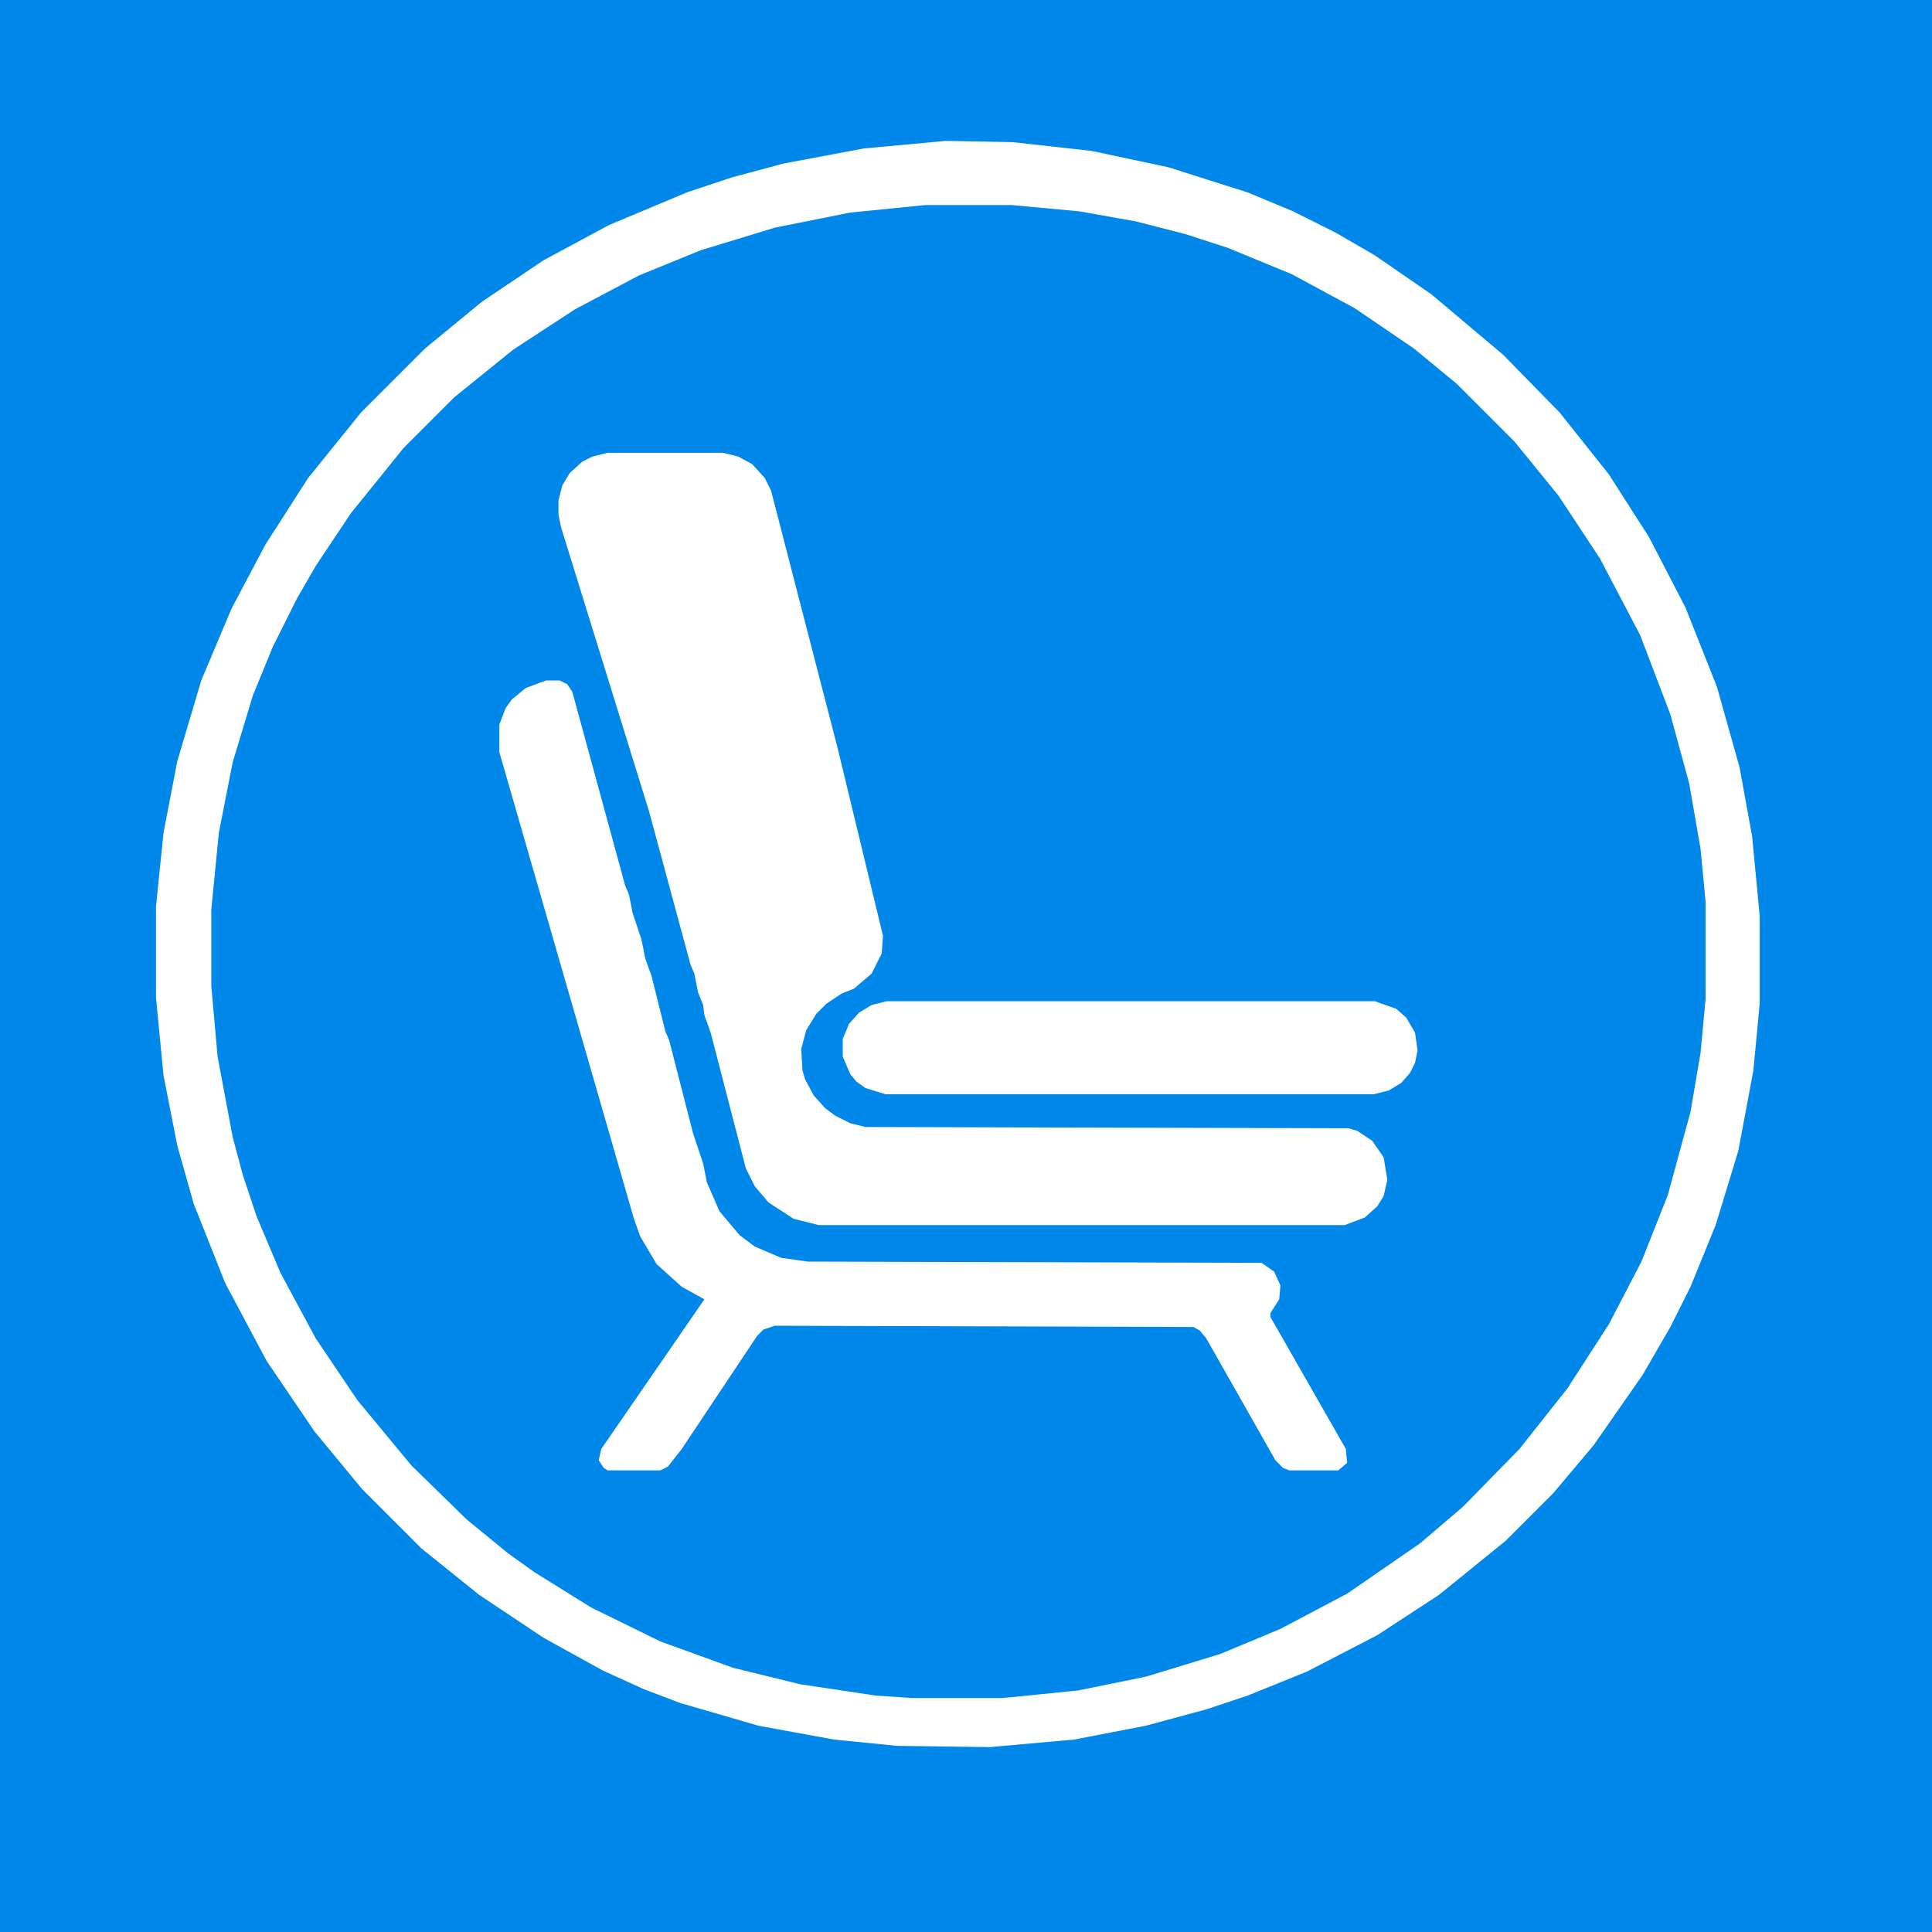
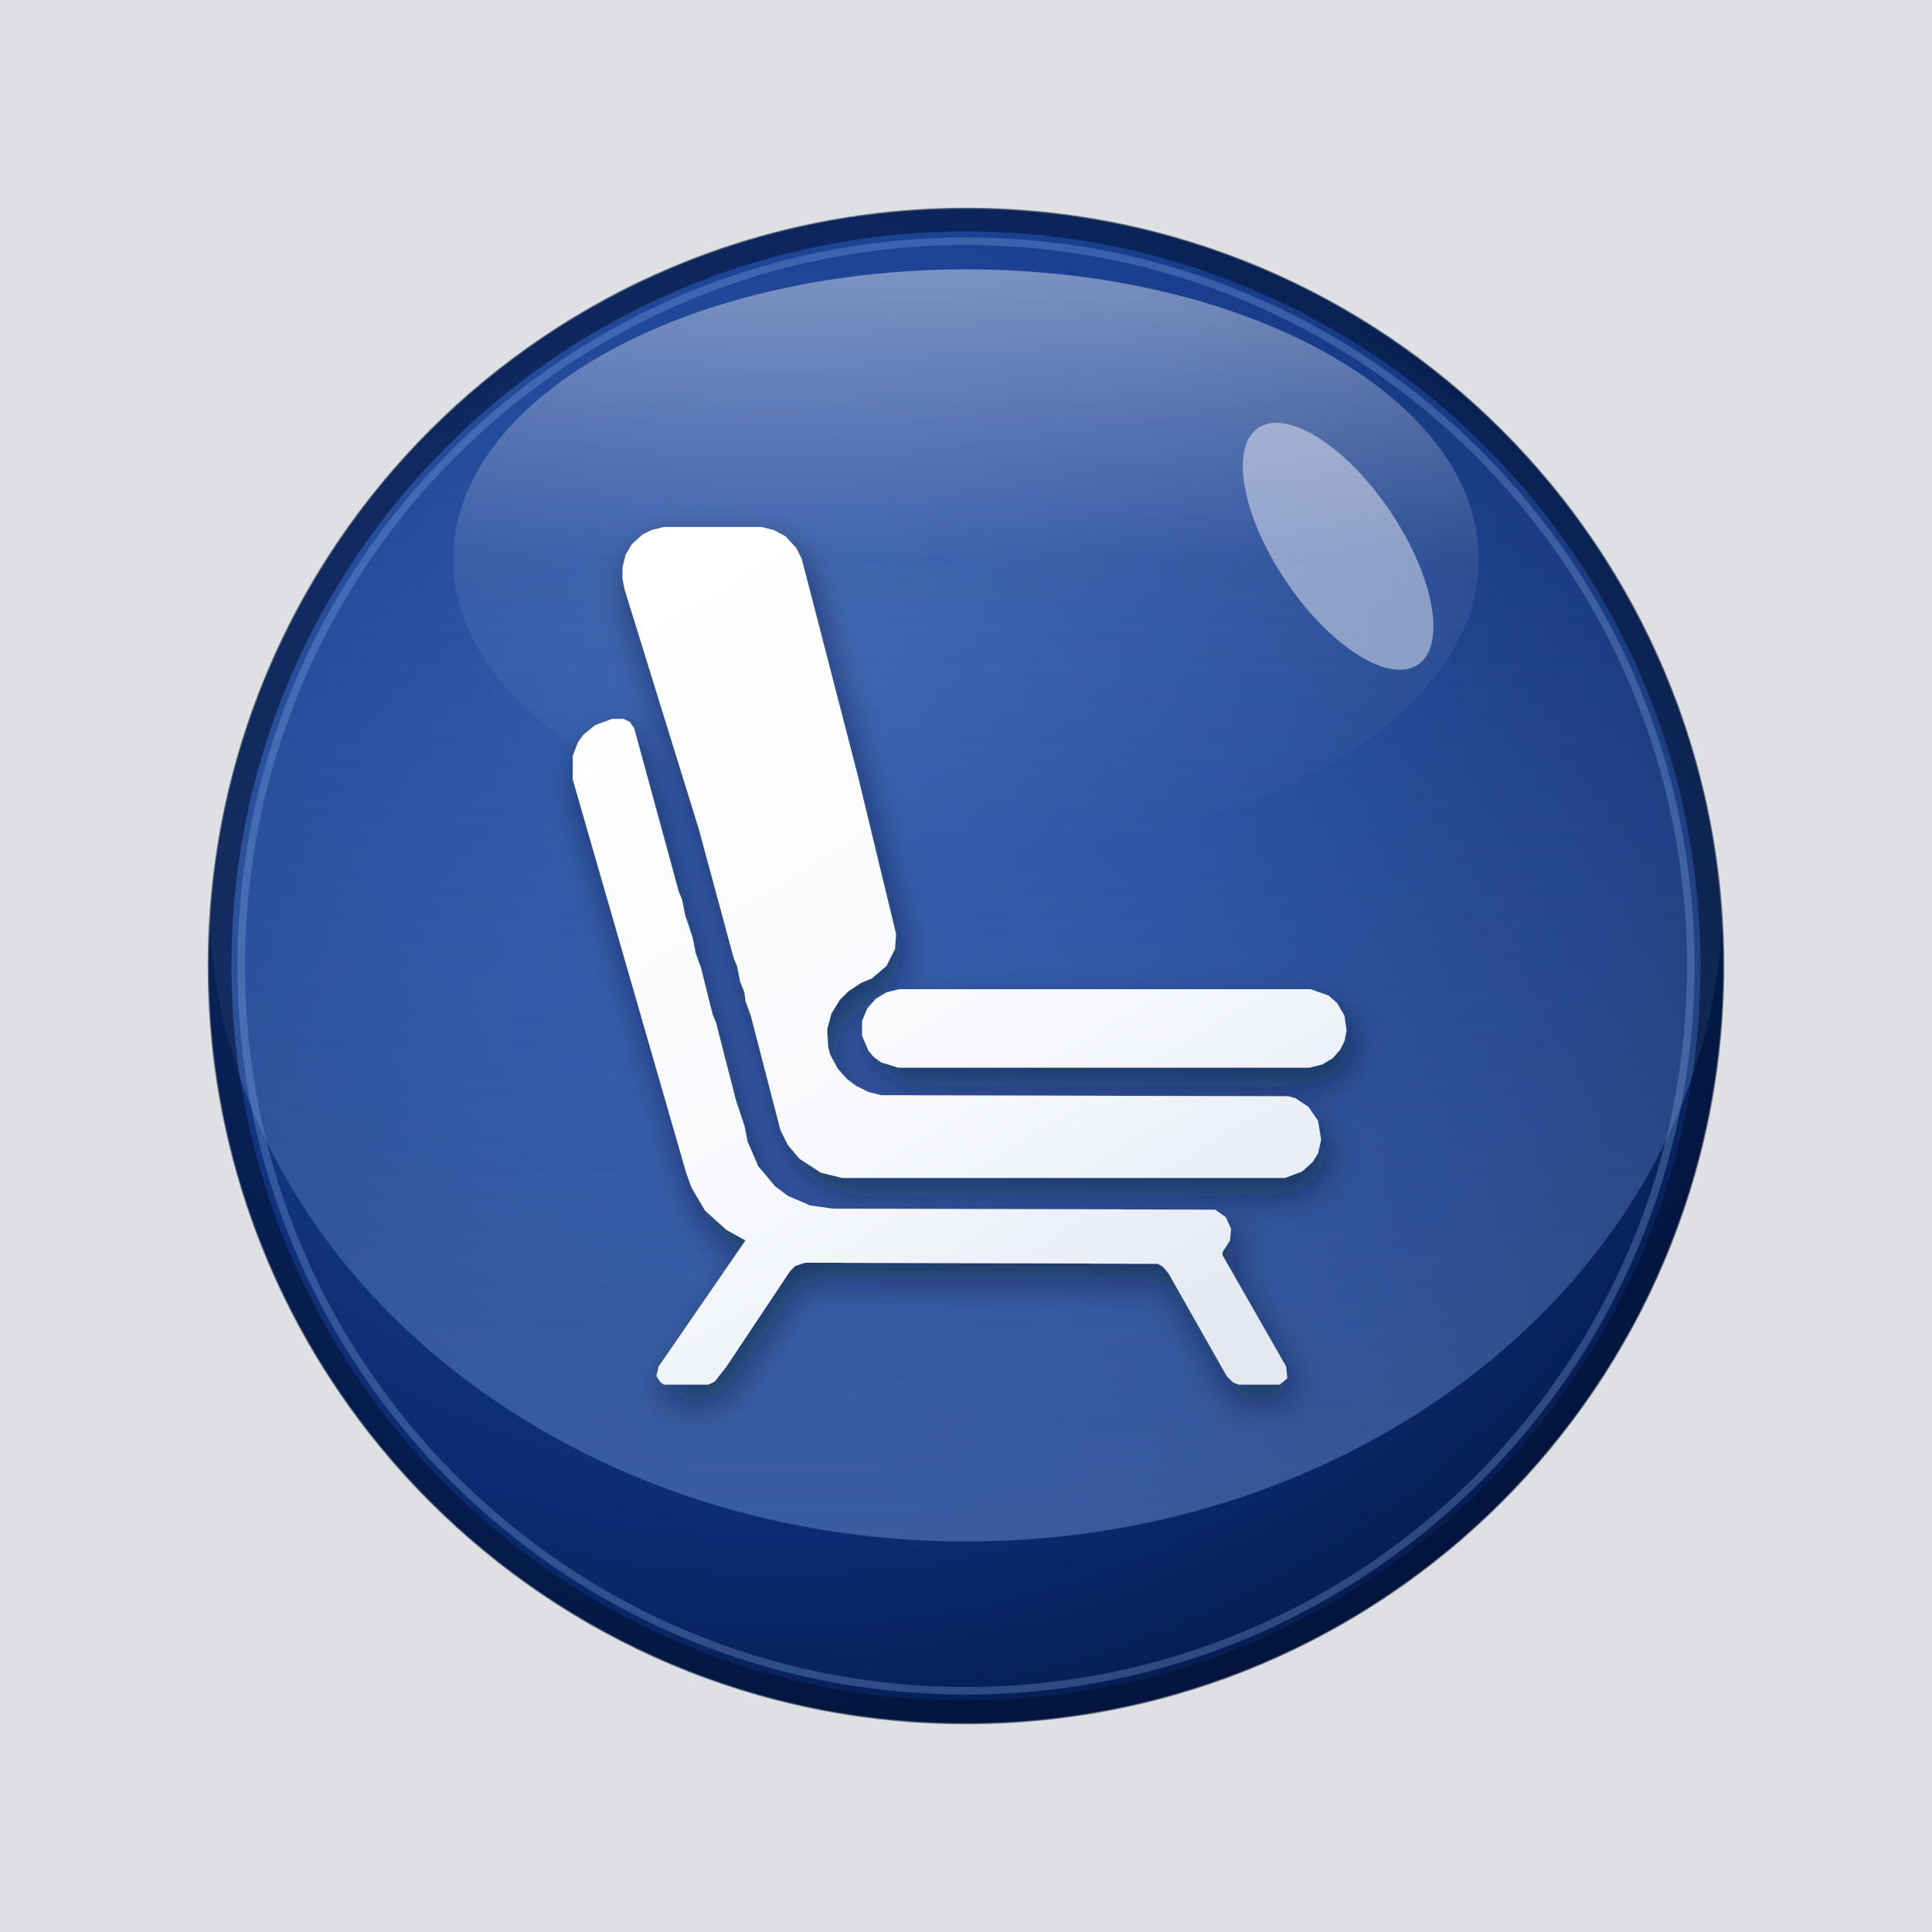
<svg xmlns="http://www.w3.org/2000/svg" viewBox="0 0 1536 1536" width="1536" height="1536">
-   <rect width="1536" height="1536" fill="#0087EA" />
-   <path d="M 670.00,826.00 L 670.00,840.00 L 676.00,854.00 L 681.00,860.00 L 688.00,865.00 L 704.00,870.00 L 1092.00,870.00 L 1104.00,867.00 L 1114.00,861.00 L 1121.00,853.00 L 1125.00,845.00 L 1127.00,835.00 L 1125.00,821.00 L 1118.00,809.00 L 1110.00,802.00 L 1093.00,796.00 L 705.00,796.00 L 693.00,799.00 L 683.00,805.00 L 675.00,814.00 Z M 407.00,556.00 L 402.00,563.00 L 397.00,576.00 L 397.00,598.00 L 504.00,969.00 L 509.00,983.00 L 522.00,1005.00 L 542.00,1023.00 L 560.00,1033.00 L 478.00,1152.00 L 476.00,1161.00 L 480.00,1167.00 L 483.00,1169.00 L 525.00,1169.00 L 531.00,1166.00 L 542.00,1152.00 L 602.00,1062.00 L 607.00,1057.00 L 616.00,1054.00 L 949.00,1055.00 L 954.00,1058.00 L 959.00,1064.00 L 1014.00,1161.00 L 1020.00,1167.00 L 1025.00,1169.00 L 1064.00,1169.00 L 1071.00,1163.00 L 1070.00,1152.00 L 1010.00,1047.00 L 1010.00,1044.00 L 1017.00,1033.00 L 1018.00,1022.00 L 1013.00,1011.00 L 1003.00,1004.00 L 642.00,1003.00 L 621.00,1000.00 L 600.00,991.00 L 588.00,982.00 L 572.00,963.00 L 562.00,940.00 L 559.00,925.00 L 551.00,901.00 L 532.00,827.00 L 529.00,820.00 L 518.00,776.00 L 513.00,762.00 L 510.00,747.00 L 503.00,726.00 L 500.00,711.00 L 497.00,704.00 L 455.00,550.00 L 451.00,544.00 L 445.00,541.00 L 434.00,541.00 L 418.00,547.00 Z M 453.00,376.00 L 447.00,386.00 L 444.00,398.00 L 444.00,409.00 L 446.00,419.00 L 516.00,645.00 L 549.00,767.00 L 552.00,774.00 L 555.00,789.00 L 559.00,799.00 L 560.00,807.00 L 565.00,821.00 L 593.00,929.00 L 600.00,943.00 L 611.00,956.00 L 631.00,969.00 L 651.00,974.00 L 1069.00,974.00 L 1085.00,968.00 L 1095.00,959.00 L 1100.00,951.00 L 1103.00,938.00 L 1100.00,920.00 L 1091.00,907.00 L 1079.00,899.00 L 1072.00,897.00 L 688.00,896.00 L 676.00,893.00 L 664.00,887.00 L 656.00,881.00 L 647.00,871.00 L 640.00,858.00 L 638.00,851.00 L 637.00,834.00 L 641.00,819.00 L 649.00,806.00 L 657.00,798.00 L 669.00,790.00 L 679.00,786.00 L 693.00,774.00 L 701.00,758.00 L 702.00,744.00 L 666.00,595.00 L 613.00,390.00 L 608.00,380.00 L 598.00,369.00 L 587.00,363.00 L 575.00,360.00 L 483.00,360.00 L 471.00,363.00 L 463.00,367.00 Z M 752.00,112.00 L 687.00,118.00 L 623.00,130.00 L 582.00,141.00 L 546.00,153.00 L 484.00,179.00 L 432.00,207.00 L 383.00,240.00 L 338.00,277.00 L 287.00,328.00 L 245.00,380.00 L 211.00,433.00 L 184.00,484.00 L 160.00,541.00 L 141.00,605.00 L 130.00,662.00 L 124.00,721.00 L 124.00,793.00 L 130.00,855.00 L 141.00,911.00 L 154.00,957.00 L 179.00,1020.00 L 212.00,1082.00 L 250.00,1138.00 L 288.00,1184.00 L 335.00,1231.00 L 381.00,1268.00 L 432.00,1302.00 L 479.00,1328.00 L 512.00,1343.00 L 541.00,1354.00 L 603.00,1372.00 L 663.00,1383.00 L 713.00,1388.00 L 787.00,1389.00 L 854.00,1383.00 L 911.00,1372.00 L 959.00,1359.00 L 992.00,1348.00 L 1039.00,1329.00 L 1095.00,1300.00 L 1144.00,1268.00 L 1197.00,1225.00 L 1235.00,1187.00 L 1267.00,1149.00 L 1306.00,1093.00 L 1328.00,1055.00 L 1344.00,1023.00 L 1364.00,974.00 L 1382.00,915.00 L 1394.00,851.00 L 1399.00,798.00 L 1399.00,728.00 L 1393.00,665.00 L 1383.00,610.00 L 1365.00,546.00 L 1340.00,483.00 L 1311.00,427.00 L 1279.00,377.00 L 1240.00,328.00 L 1195.00,282.00 L 1138.00,234.00 L 1093.00,203.00 L 1062.00,185.00 L 1028.00,168.00 L 992.00,153.00 L 929.00,133.00 L 868.00,120.00 L 805.00,113.00 Z M 736.00,163.00 L 804.00,163.00 L 858.00,168.00 L 903.00,176.00 L 942.00,186.00 L 976.00,197.00 L 1027.00,218.00 L 1077.00,245.00 L 1124.00,277.00 L 1158.00,305.00 L 1204.00,351.00 L 1239.00,394.00 L 1272.00,444.00 L 1304.00,505.00 L 1328.00,568.00 L 1343.00,623.00 L 1352.00,675.00 L 1356.00,717.00 L 1356.00,794.00 L 1352.00,837.00 L 1344.00,884.00 L 1326.00,950.00 L 1305.00,1003.00 L 1279.00,1053.00 L 1246.00,1104.00 L 1208.00,1152.00 L 1163.00,1198.00 L 1129.00,1227.00 L 1071.00,1267.00 L 1018.00,1295.00 L 970.00,1315.00 L 911.00,1333.00 L 857.00,1344.00 L 797.00,1350.00 L 725.00,1350.00 L 696.00,1348.00 L 636.00,1339.00 L 583.00,1326.00 L 525.00,1305.00 L 470.00,1278.00 L 425.00,1250.00 L 404.00,1235.00 L 371.00,1208.00 L 327.00,1165.00 L 284.00,1113.00 L 251.00,1064.00 L 223.00,1012.00 L 204.00,967.00 L 193.00,934.00 L 185.00,904.00 L 173.00,840.00 L 168.00,784.00 L 168.00,723.00 L 174.00,662.00 L 185.00,606.00 L 201.00,553.00 L 217.00,514.00 L 236.00,476.00 L 251.00,450.00 L 279.00,408.00 L 321.00,356.00 L 361.00,316.00 L 408.00,278.00 L 457.00,246.00 L 508.00,219.00 L 557.00,199.00 L 616.00,181.00 L 676.00,169.00 Z" fill="#FFFFFF" fill-rule="evenodd" />
+   <rect width="1536" height="1536" fill="#DFE0E4" />
+   <g transform="translate(768 768) scale(0.86) translate(-768 -768)">
+     <defs>
+       <radialGradient id="face" cx="38%" cy="30%" r="80%">
+         <stop offset="0" stop-color="#2B55A6" />
+         <stop offset="0.38" stop-color="#1B4193" />
+         <stop offset="0.74" stop-color="#0A2A6E" />
+         <stop offset="1" stop-color="#04143C" />
+       </radialGradient>
+       <linearGradient id="gloss" x1="0" y1="0" x2="0" y2="1">
+         <stop offset="0" stop-color="#FFFFFF" stop-opacity="0.42" />
+         <stop offset="0.5" stop-color="#FFFFFF" stop-opacity="0.08" />
+         <stop offset="1" stop-color="#FFFFFF" stop-opacity="0" />
+       </linearGradient>
+       <linearGradient id="bounce" x1="0" y1="1" x2="0" y2="0">
+         <stop offset="0" stop-color="#7FA6E8" stop-opacity="0.40" />
+         <stop offset="1" stop-color="#7FA6E8" stop-opacity="0" />
+       </linearGradient>
+       <linearGradient id="seat" x1="0.2" y1="0" x2="0.75" y2="1">
+         <stop offset="0" stop-color="#FFFFFF" />
+         <stop offset="0.6" stop-color="#F7F9FC" />
+         <stop offset="1" stop-color="#E3E8F1" />
+       </linearGradient>
+       <clipPath id="disc">
+         <circle cx="768" cy="768" r="700" />
+       </clipPath>
+       <filter id="lift" x="-25%" y="-25%" width="150%" height="150%">
+         <feDropShadow dx="6" dy="16" stdDeviation="16" flood-color="#000A20" flood-opacity="0.5" />
+       </filter>
+     </defs>
+     <circle cx="768" cy="768" r="700" fill="url(#face)" />
+     <g clip-path="url(#disc)">
+       <ellipse cx="768" cy="700" rx="700" ry="600" fill="url(#bounce)" />
+       <ellipse cx="768" cy="392" rx="474" ry="268" fill="url(#gloss)" />
+       <ellipse cx="1112" cy="380" rx="58" ry="132" fill="#FFFFFF" opacity="0.45" transform="rotate(-34 1112 380)" />
+     </g>
+     <circle cx="768" cy="768" r="690" fill="none" stroke="#00102E" stroke-opacity="0.55" stroke-width="22" />
+     <circle cx="768" cy="768" r="670" fill="none" stroke="#89AEE8" stroke-opacity="0.30" stroke-width="7" />
+     <g transform="translate(768 762) scale(0.98) translate(-768 -768)" filter="url(#lift)">
+       <path d="M 670.00,826.00 L 670.00,840.00 L 676.00,854.00 L 681.00,860.00 L 688.00,865.00 L 704.00,870.00 L 1092.00,870.00 L 1104.00,867.00 L 1114.00,861.00 L 1121.00,853.00 L 1125.00,845.00 L 1127.00,835.00 L 1125.00,821.00 L 1118.00,809.00 L 1110.00,802.00 L 1093.00,796.00 L 705.00,796.00 L 693.00,799.00 L 683.00,805.00 L 675.00,814.00 Z M 407.00,556.00 L 402.00,563.00 L 397.00,576.00 L 397.00,598.00 L 504.00,969.00 L 509.00,983.00 L 522.00,1005.00 L 542.00,1023.00 L 560.00,1033.00 L 478.00,1152.00 L 476.00,1161.00 L 480.00,1167.00 L 483.00,1169.00 L 525.00,1169.00 L 531.00,1166.00 L 542.00,1152.00 L 602.00,1062.00 L 607.00,1057.00 L 616.00,1054.00 L 949.00,1055.00 L 954.00,1058.00 L 959.00,1064.00 L 1014.00,1161.00 L 1020.00,1167.00 L 1025.00,1169.00 L 1064.00,1169.00 L 1071.00,1163.00 L 1070.00,1152.00 L 1010.00,1047.00 L 1010.00,1044.00 L 1017.00,1033.00 L 1018.00,1022.00 L 1013.00,1011.00 L 1003.00,1004.00 L 642.00,1003.00 L 621.00,1000.00 L 600.00,991.00 L 588.00,982.00 L 572.00,963.00 L 562.00,940.00 L 559.00,925.00 L 551.00,901.00 L 532.00,827.00 L 529.00,820.00 L 518.00,776.00 L 513.00,762.00 L 510.00,747.00 L 503.00,726.00 L 500.00,711.00 L 497.00,704.00 L 455.00,550.00 L 451.00,544.00 L 445.00,541.00 L 434.00,541.00 L 418.00,547.00 Z M 453.00,376.00 L 447.00,386.00 L 444.00,398.00 L 444.00,409.00 L 446.00,419.00 L 516.00,645.00 L 549.00,767.00 L 552.00,774.00 L 555.00,789.00 L 559.00,799.00 L 560.00,807.00 L 565.00,821.00 L 593.00,929.00 L 600.00,943.00 L 611.00,956.00 L 631.00,969.00 L 651.00,974.00 L 1069.00,974.00 L 1085.00,968.00 L 1095.00,959.00 L 1100.00,951.00 L 1103.00,938.00 L 1100.00,920.00 L 1091.00,907.00 L 1079.00,899.00 L 1072.00,897.00 L 688.00,896.00 L 676.00,893.00 L 664.00,887.00 L 656.00,881.00 L 647.00,871.00 L 640.00,858.00 L 638.00,851.00 L 637.00,834.00 L 641.00,819.00 L 649.00,806.00 L 657.00,798.00 L 669.00,790.00 L 679.00,786.00 L 693.00,774.00 L 701.00,758.00 L 702.00,744.00 L 666.00,595.00 L 613.00,390.00 L 608.00,380.00 L 598.00,369.00 L 587.00,363.00 L 575.00,360.00 L 483.00,360.00 L 471.00,363.00 L 463.00,367.00 Z" fill="url(#seat)" fill-rule="evenodd" />
+     </g>
+   </g>
</svg>
